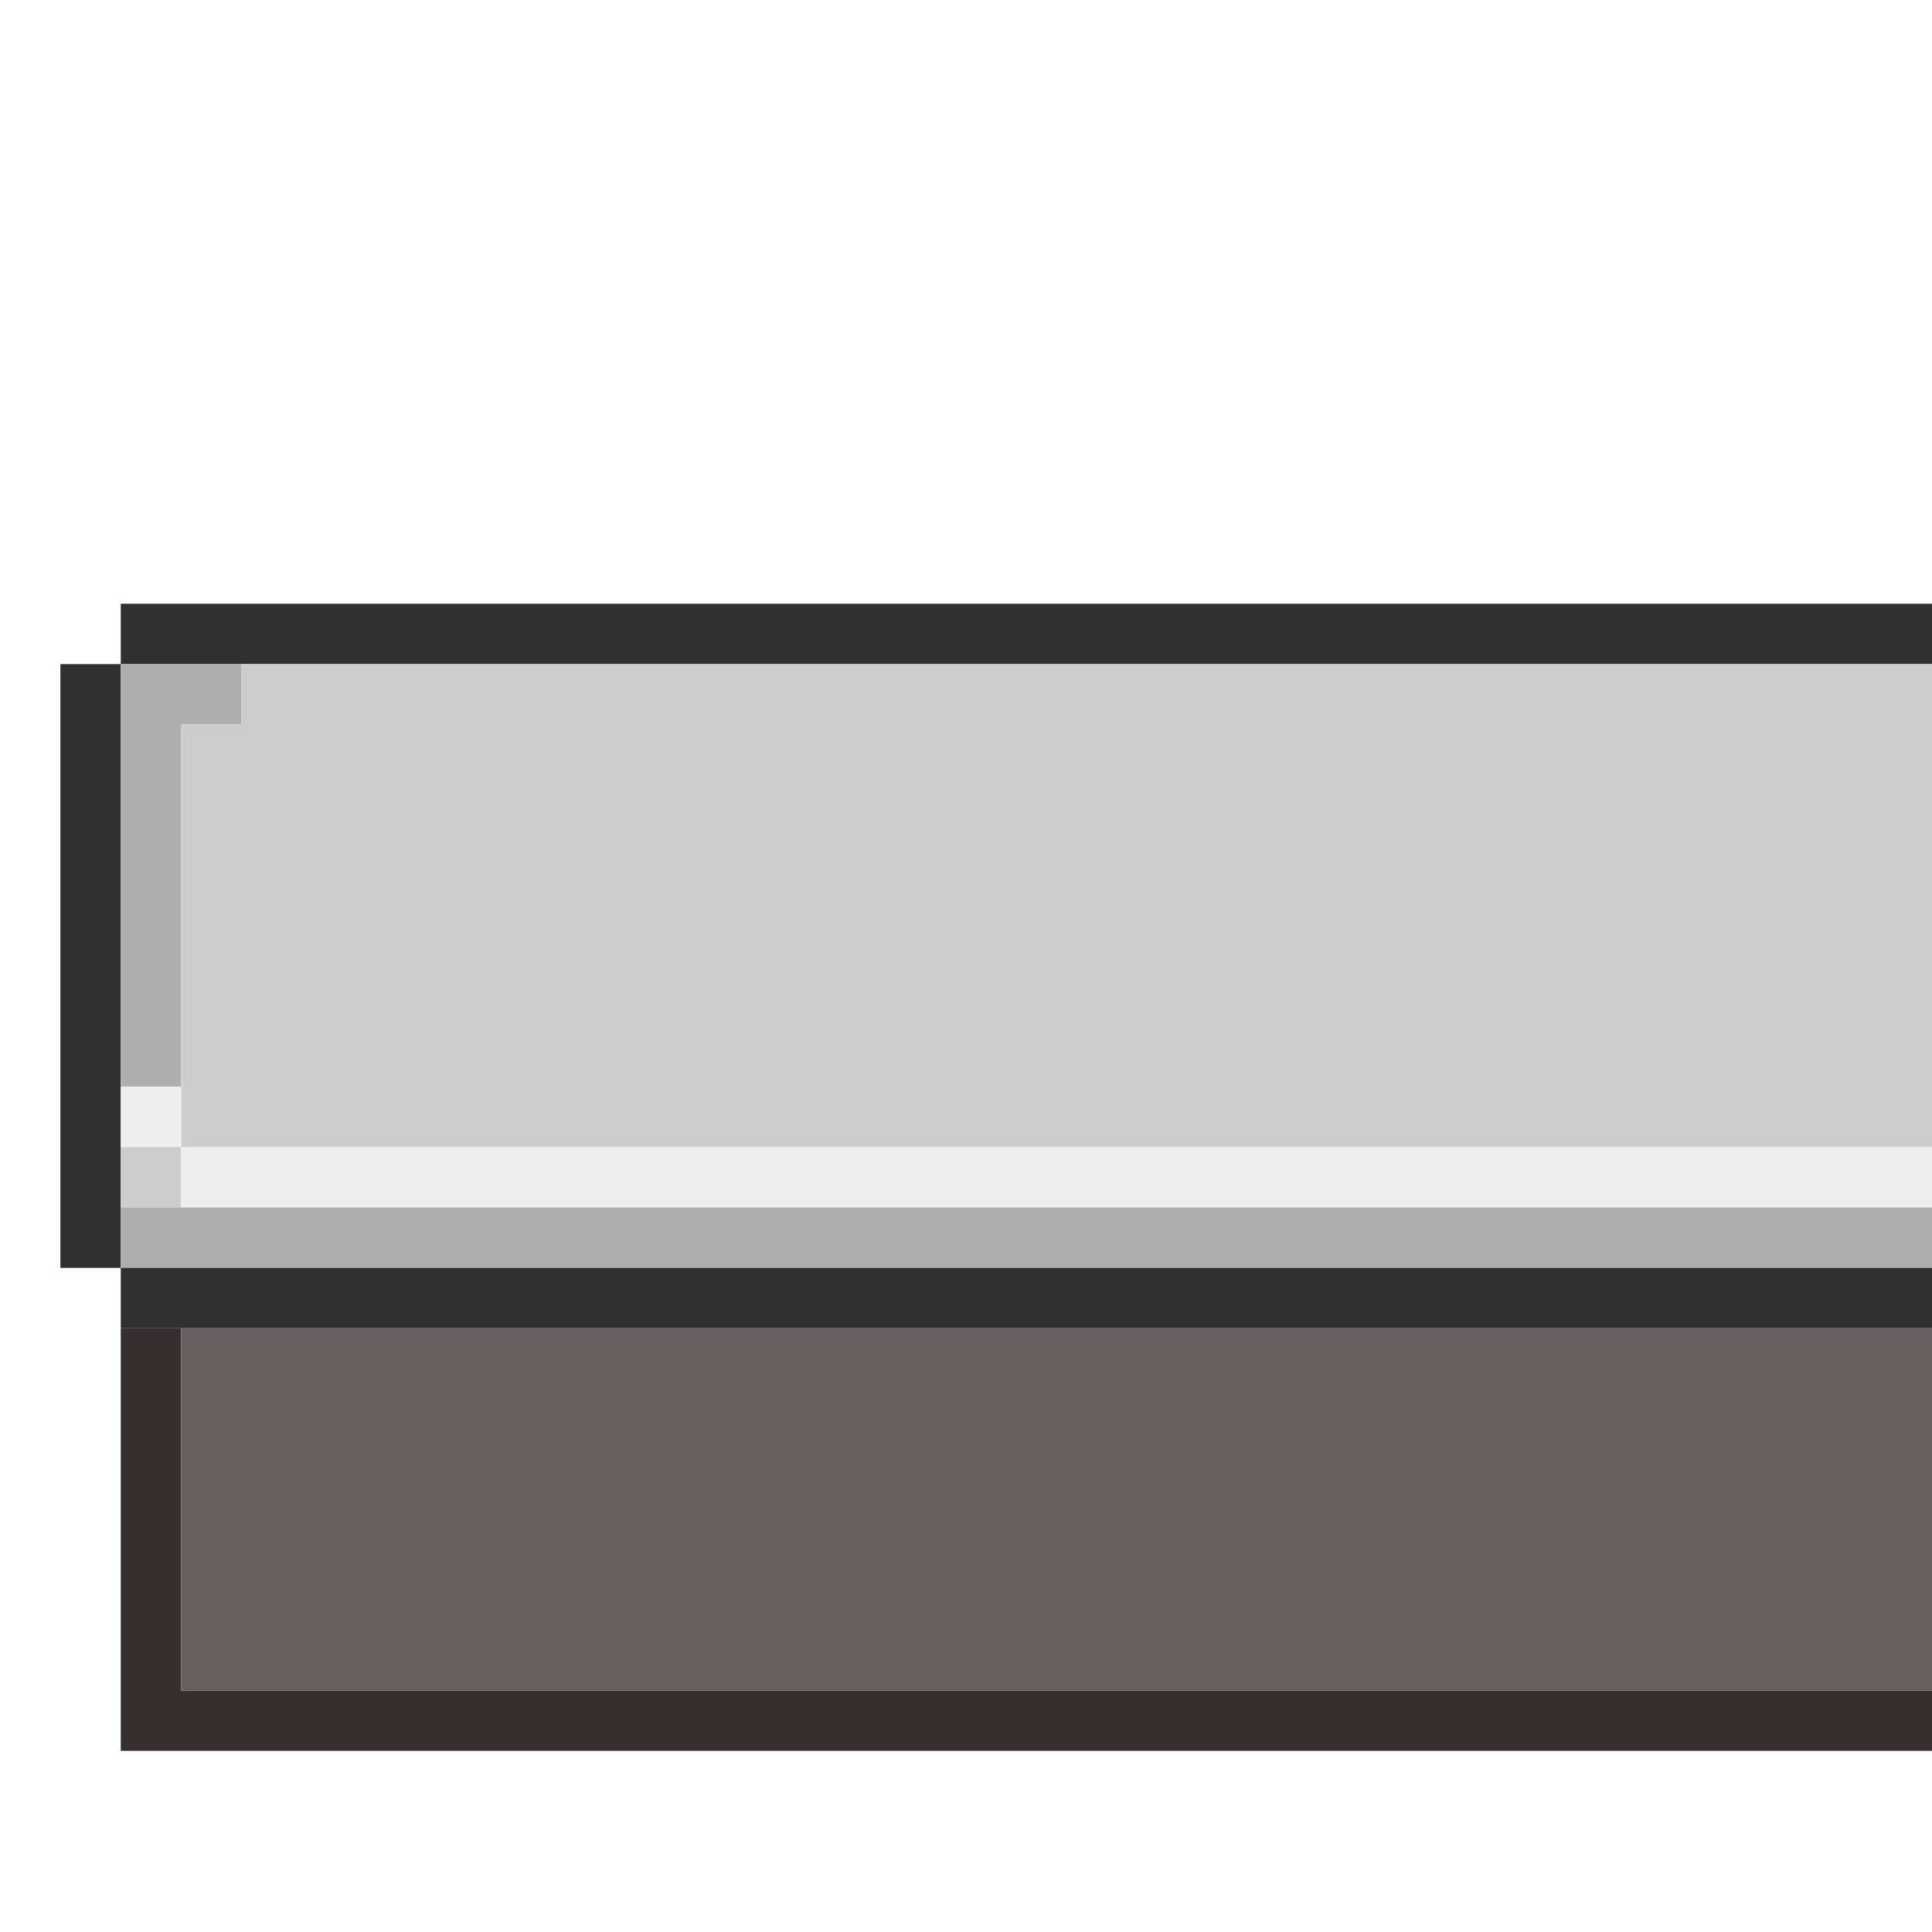
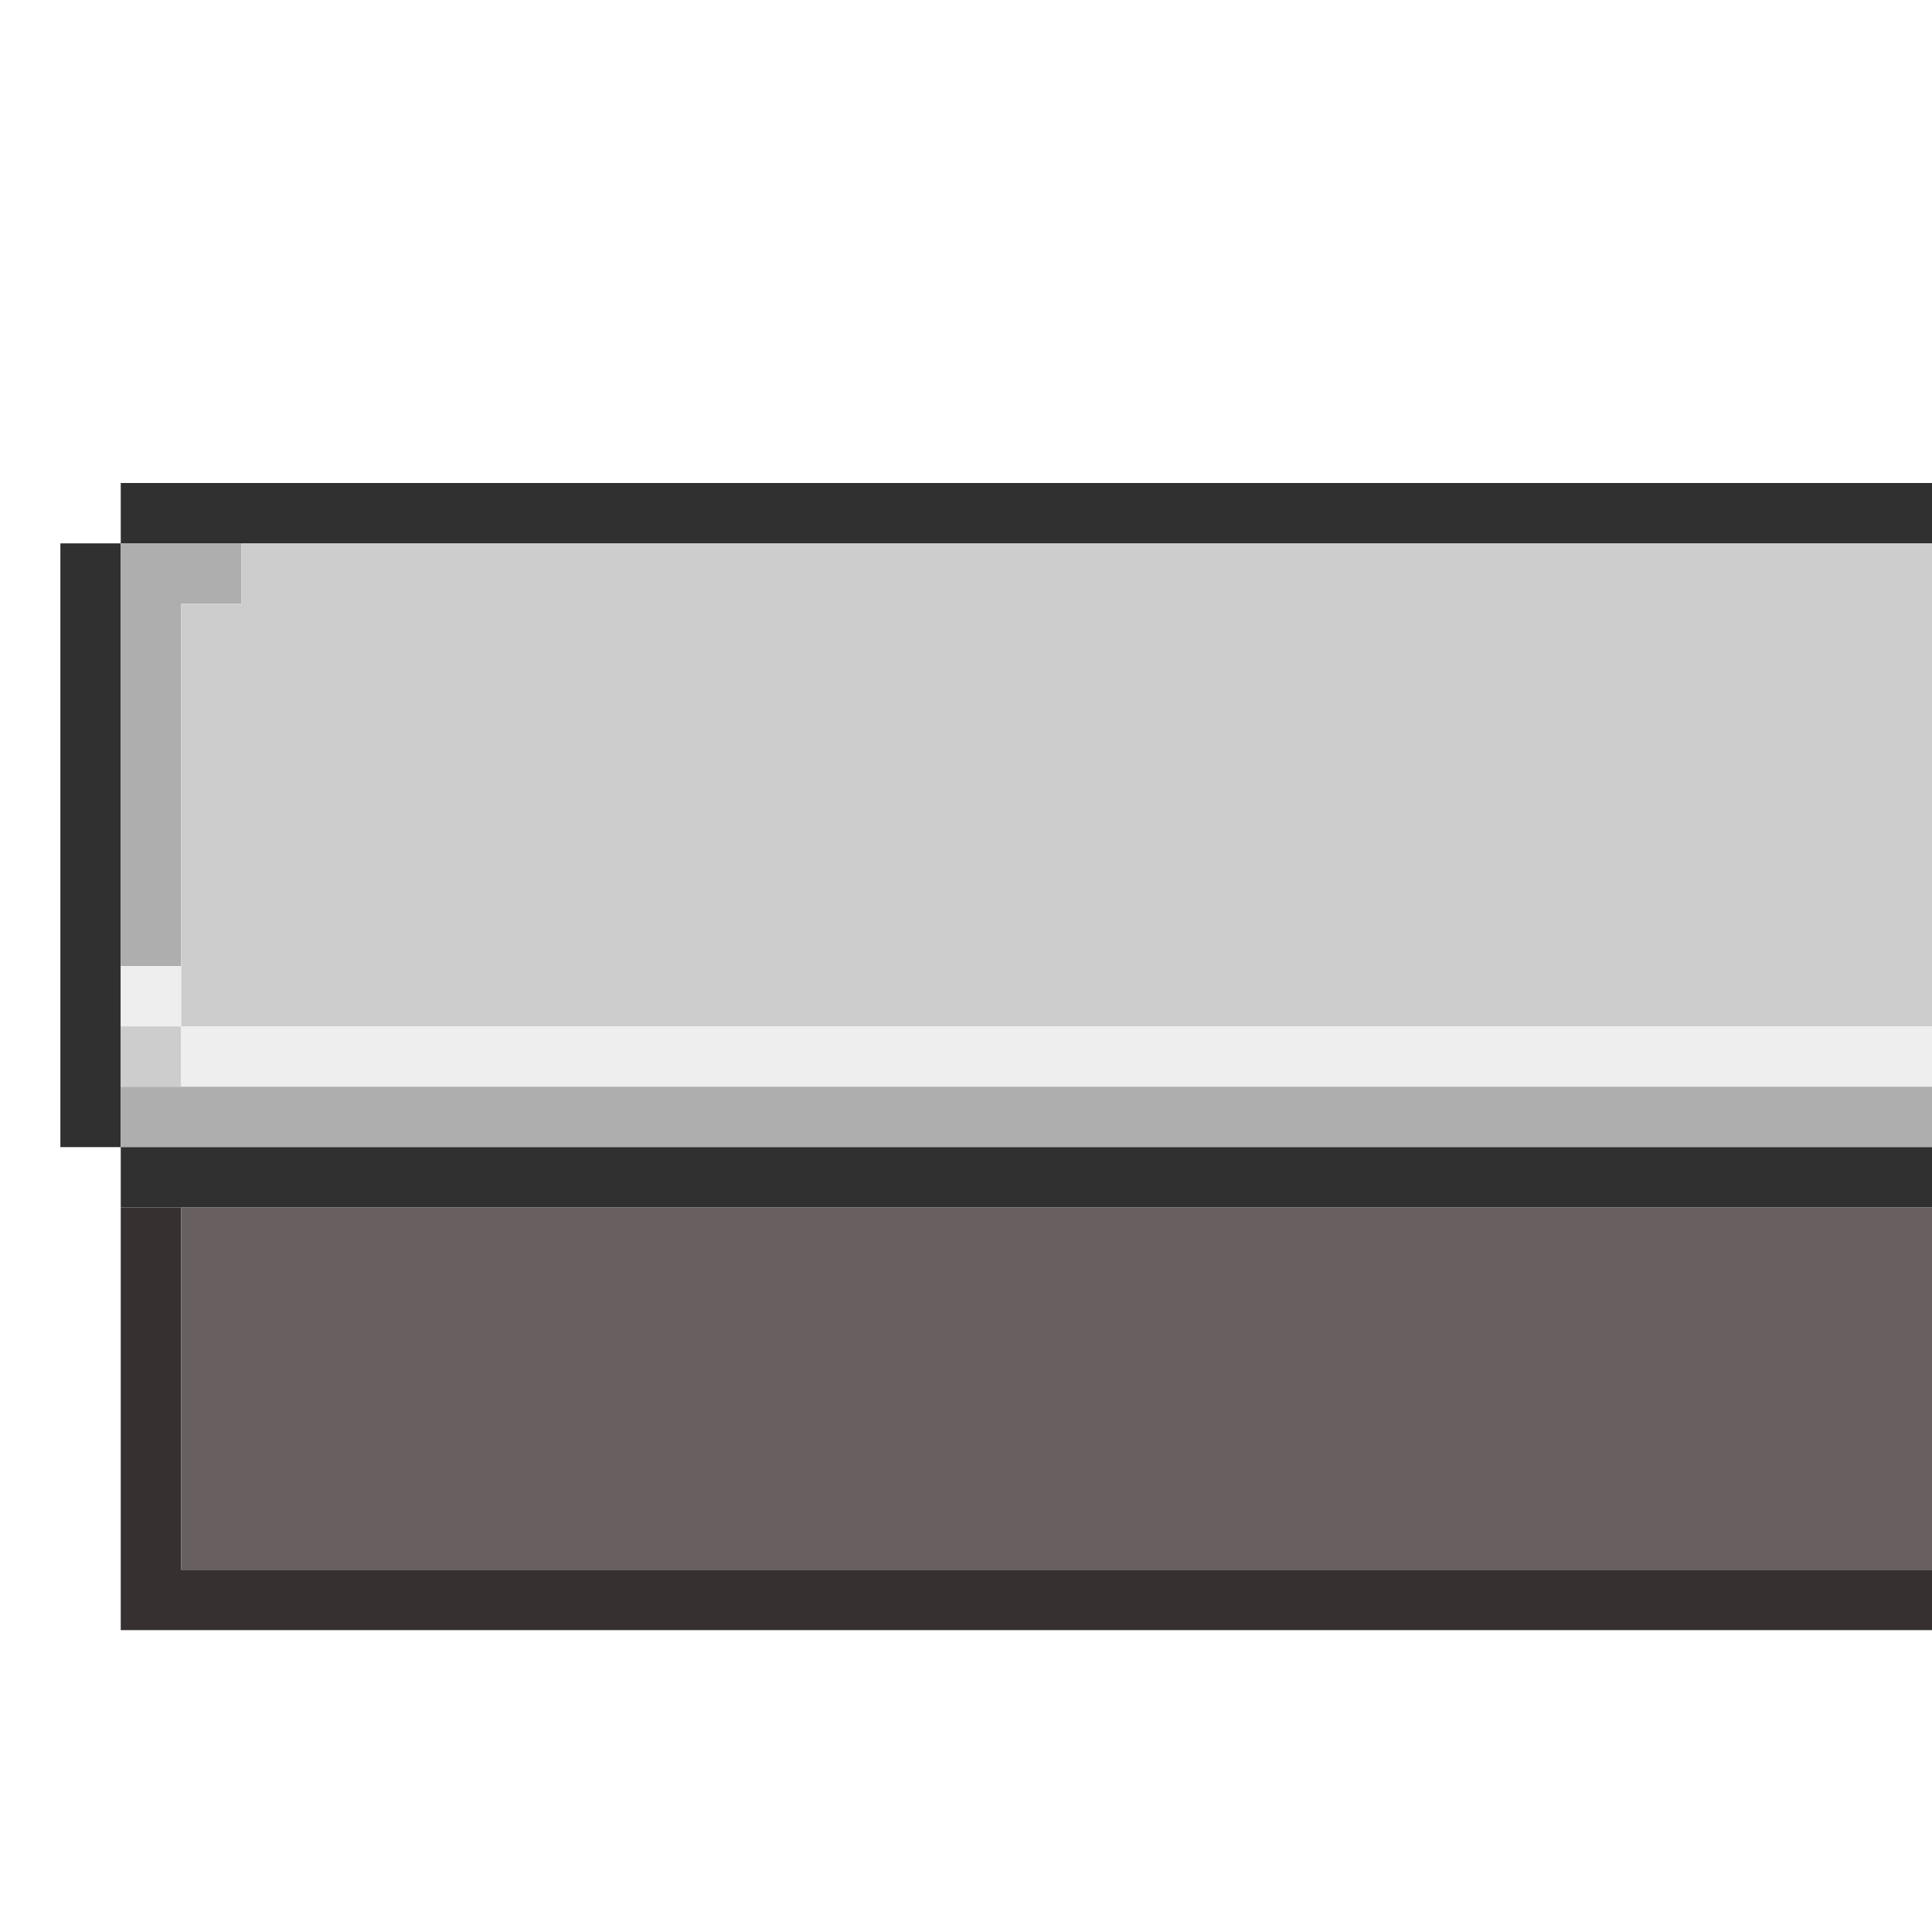
<svg xmlns="http://www.w3.org/2000/svg" version="1.1" id="Layer_1" x="0px" y="0px" width="32px" height="32px" viewBox="0 0 32 32" enable-background="new 0 0 32 32" xml:space="preserve">
-   <path fill="#303030" d="M2,10h30v1H2V10z" />
-   <path fill="#303030" d="M1,11h1v10H1V11z" />
-   <path fill="#AEAEAE" d="M2,11h2v1H3v6H2V11z" />
-   <path fill="#CDCDCD" d="M4,11h28v8H3v-7h1V11z" />
-   <path fill="#EEEEEE" d="M2,18h1v1H2V18z" />
-   <path fill="#CDCDCD" d="M2,19h1v1H2V19z" />
-   <path fill="#EEEEEE" d="M3,19h29v1H3V19z" />
-   <path fill="#AEAEAE" d="M2,20h30v1H2V20z" />
-   <path fill="#303030" d="M2,21h30v1H2V21z" />
-   <path fill="#373031" d="M2,22h1v6h29v1H2V22z" />
-   <path fill="#686060" d="M3,22h29v6H3V22z" />
+   <path fill="#303030" d="M2,8h30v1H2V8z" />
+   <path fill="#303030" d="M1,9h1v10H1V9z" />
+   <path fill="#AEAEAE" d="M2,9h2v1H3v6H2V9z" />
+   <path fill="#CDCDCD" d="M4,9h28v8H3v-7h1V9z" />
+   <path fill="#EEEEEE" d="M2,16h1v1H2V16z" />
+   <path fill="#CDCDCD" d="M2,17h1v1H2V17z" />
+   <path fill="#EEEEEE" d="M3,17h29v1H3V17z" />
+   <path fill="#AEAEAE" d="M2,18h30v1H2V18z" />
+   <path fill="#303030" d="M2,19h30v1H2V19z" />
+   <path fill="#373031" d="M2,20h1v6h29v1H2V20z" />
+   <path fill="#686060" d="M3,20h29v6H3V20z" />
</svg>
